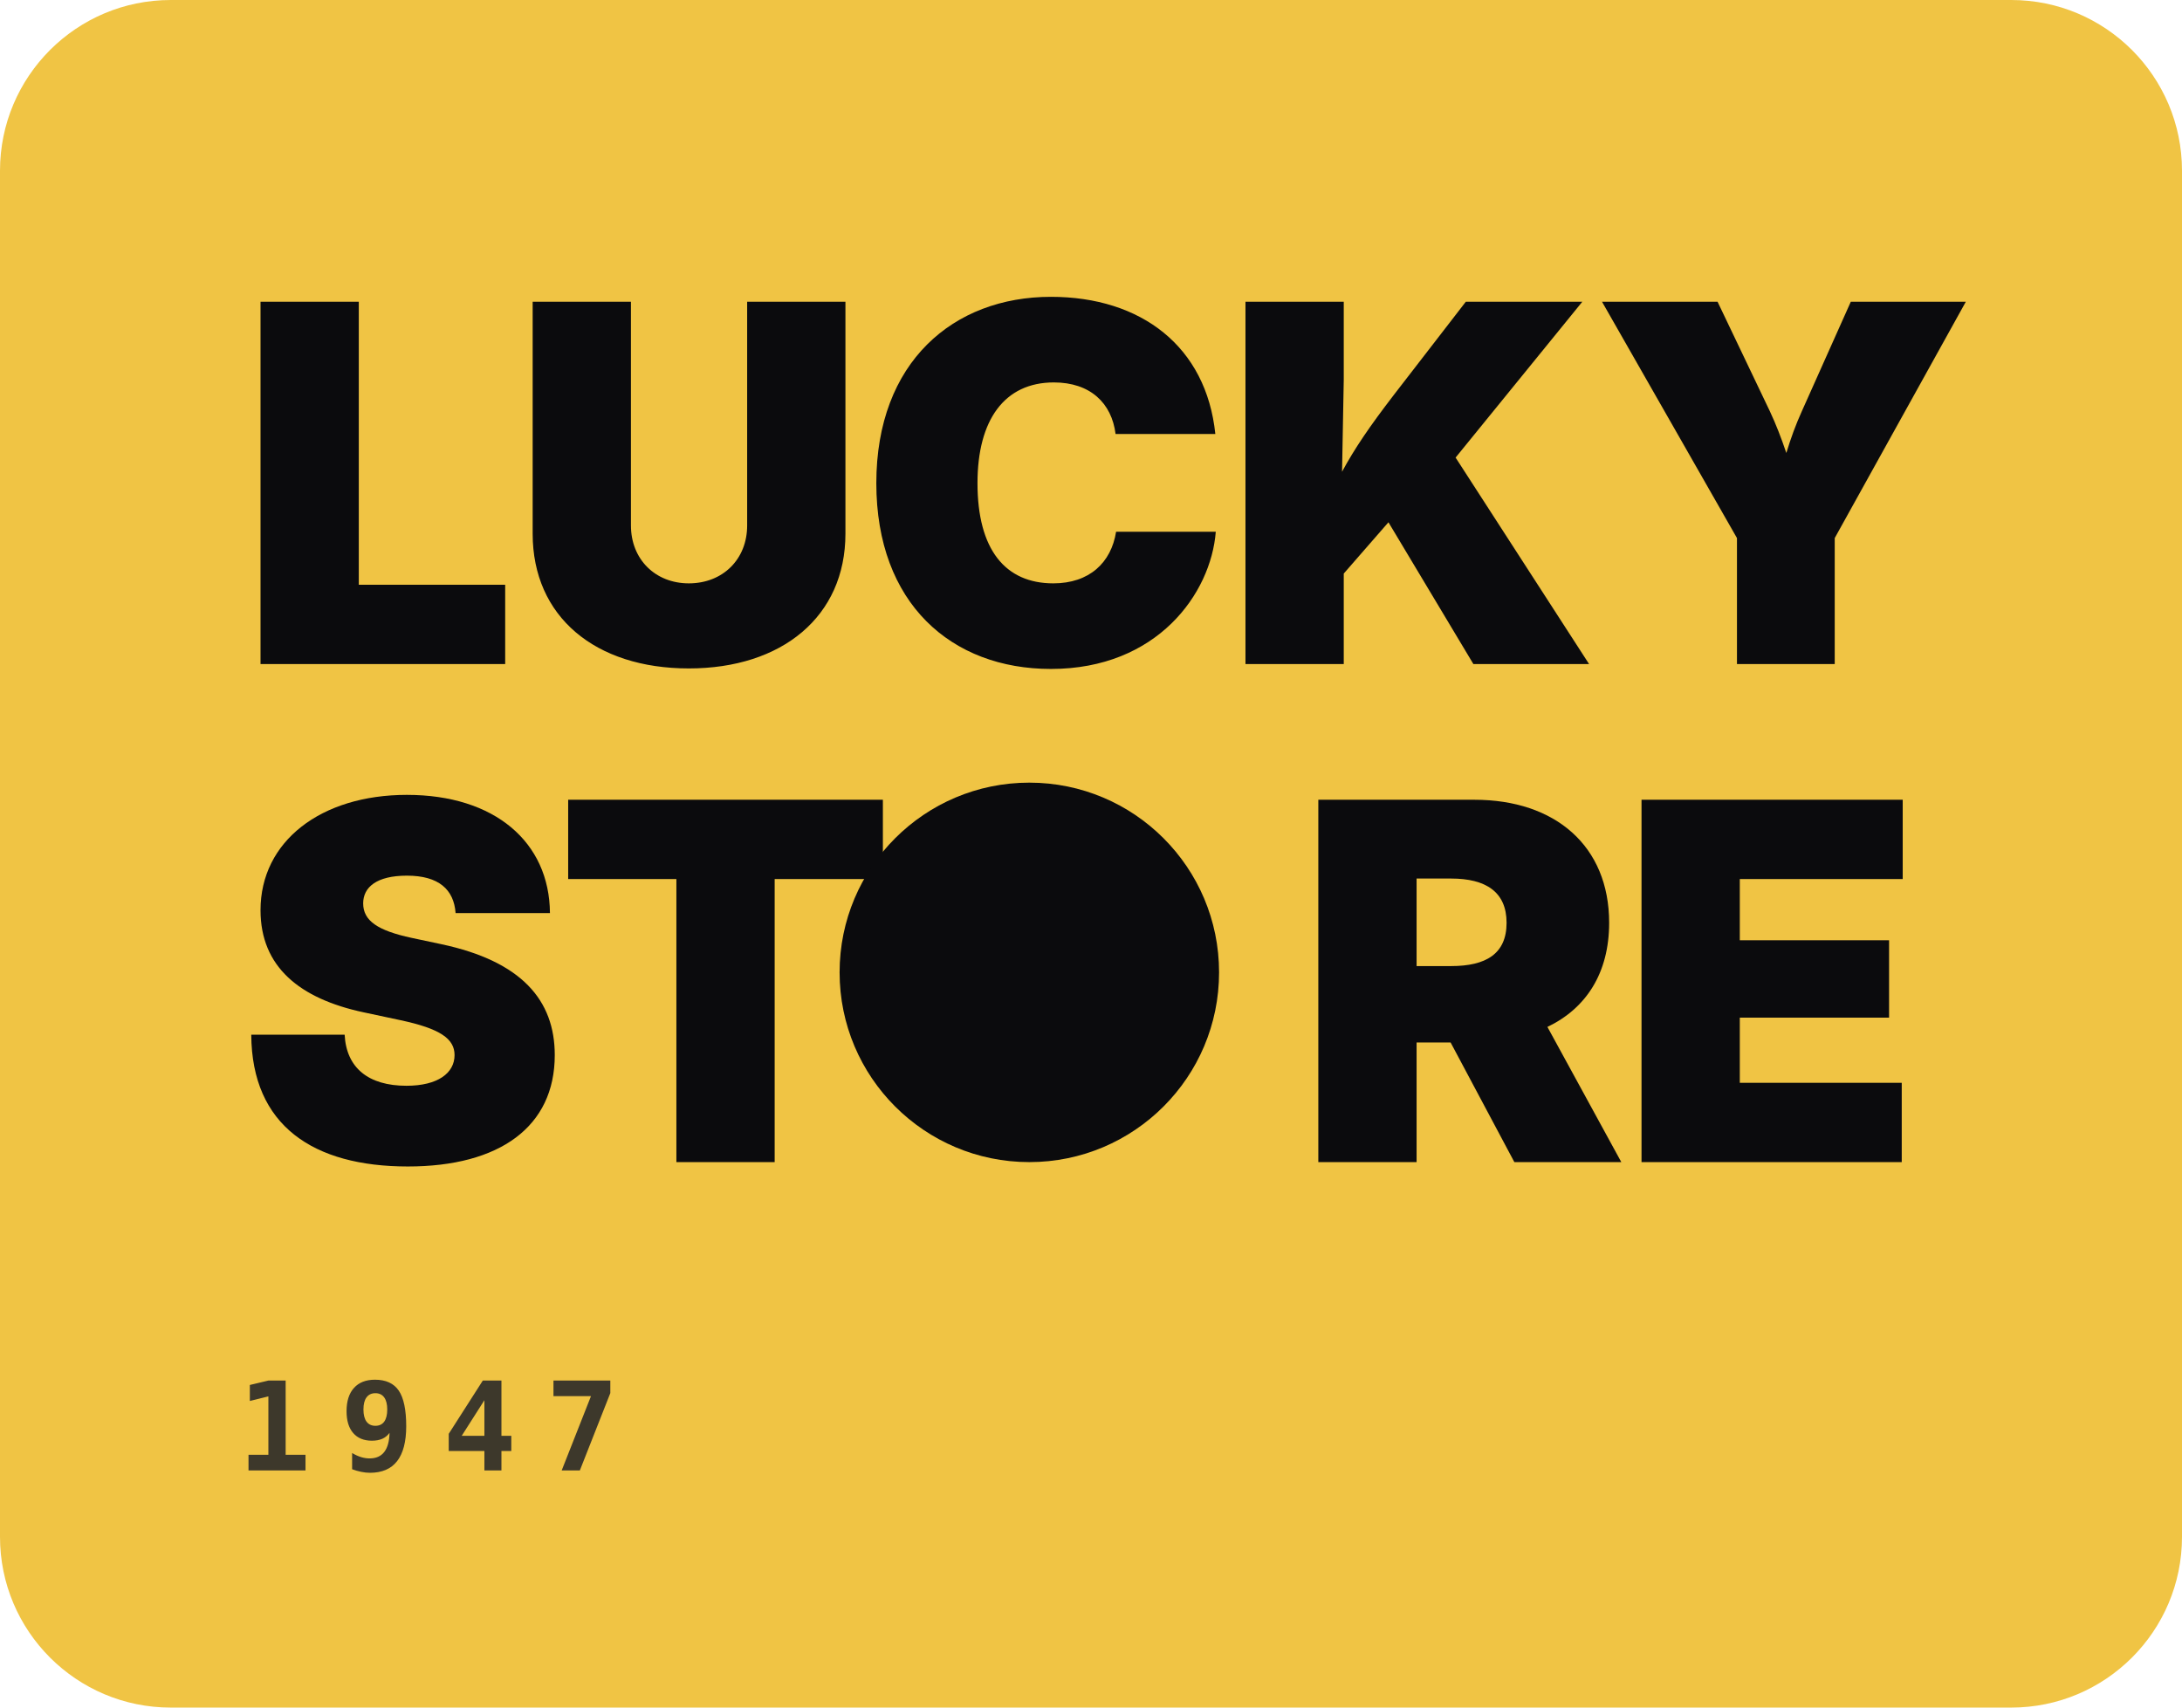
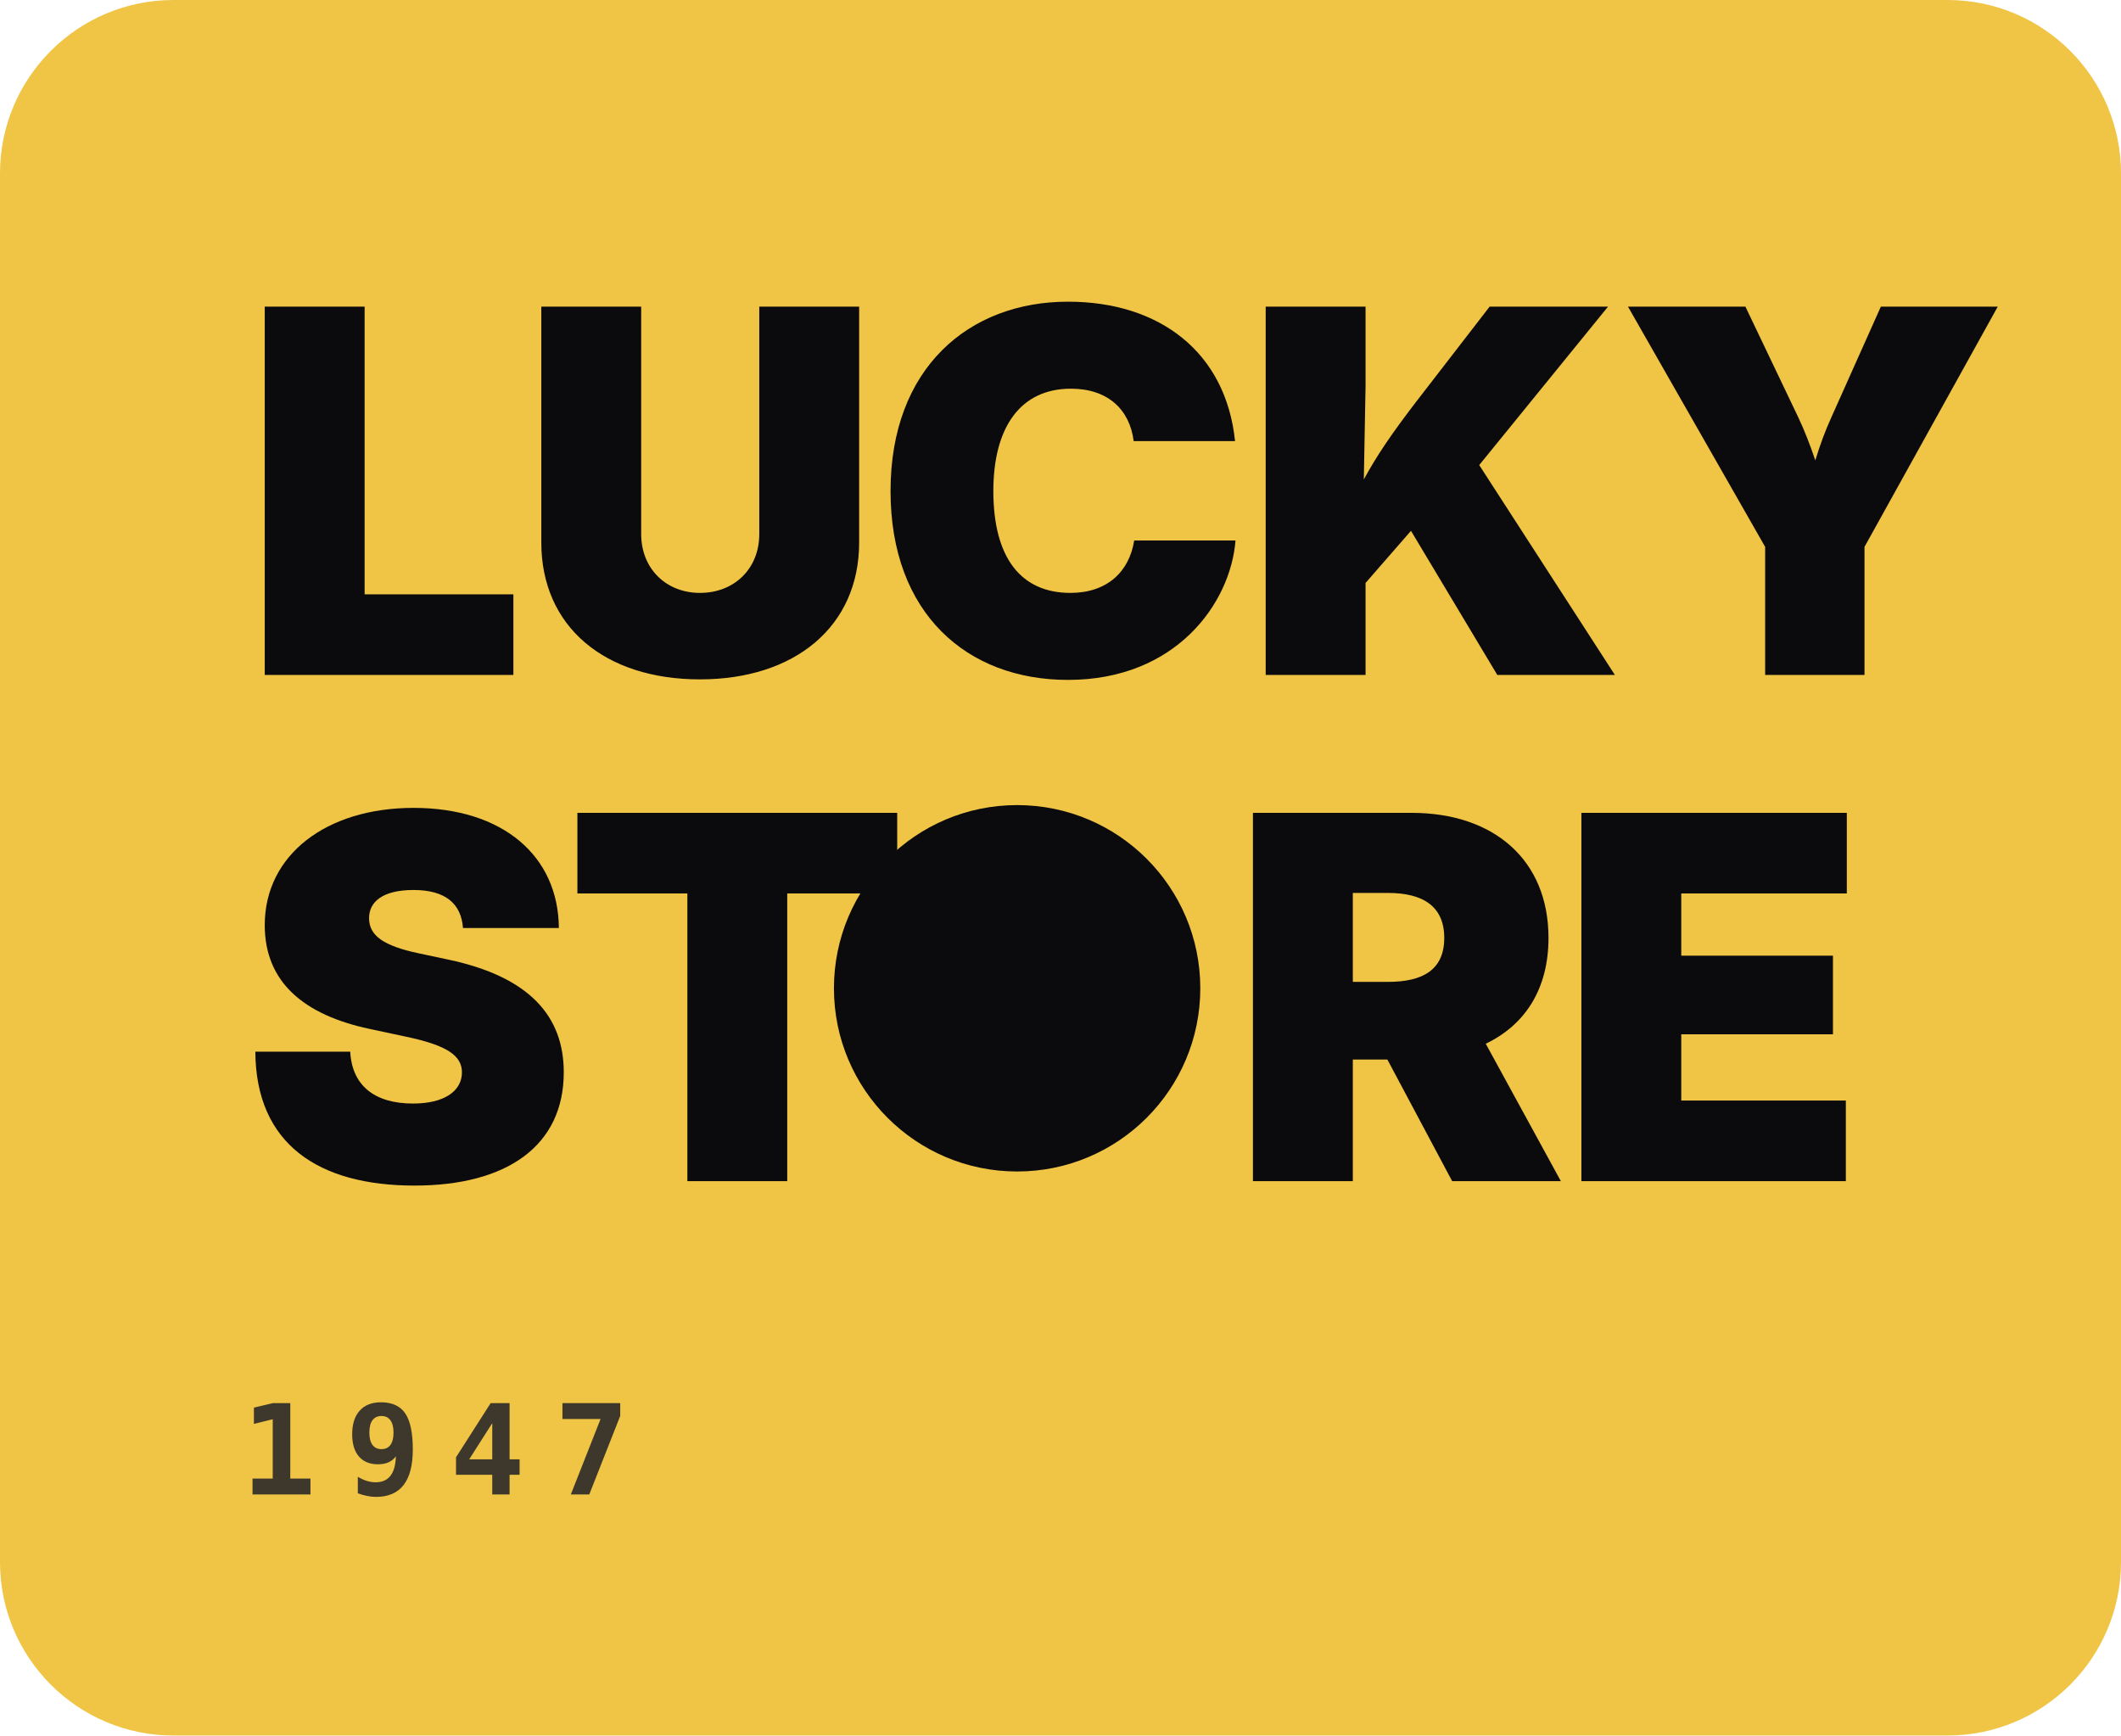
- <svg xmlns="http://www.w3.org/2000/svg" viewBox="0 0 460 360" width="460" height="360">
-   <rect width="460" height="360" rx="36" fill="#f0c444" id="bg" />
+ <svg xmlns="http://www.w3.org/2000/svg" viewBox="0 0 440 360" width="440" height="360">
+   <rect width="440" height="360" rx="36" fill="#f0c444" id="bg" />
  <g id="logo-on-saffron">
    <text x="50" y="140" font-family="'Geist','Inter','Helvetica Neue',Arial,sans-serif" font-size="105" font-weight="900" fill="#0B0B0D" text-anchor="start" letter-spacing="-2" id="line-lucky">LUCKY</text>
    <text x="50" y="245" font-family="'Geist','Inter','Helvetica Neue',Arial,sans-serif" font-size="105" font-weight="900" fill="#0B0B0D" text-anchor="start" letter-spacing="-2" id="st-part">ST</text>
-     <circle cx="217" cy="205" r="40" fill="#0B0B0D" id="dot-o" />
-     <text x="273" y="245" font-family="'Geist','Inter','Helvetica Neue',Arial,sans-serif" font-size="105" font-weight="900" fill="#0B0B0D" text-anchor="start" letter-spacing="-2" id="re-part">RE</text>
+     <circle cx="211" cy="205" r="38" fill="#0B0B0D" id="dot-o" />
+     <text x="255" y="245" font-family="'Geist','Inter','Helvetica Neue',Arial,sans-serif" font-size="105" font-weight="900" fill="#0B0B0D" text-anchor="start" letter-spacing="-2" id="re-part">RE</text>
    <text x="50" y="310" font-family="'Geist Mono','JetBrains Mono','SF Mono',monospace" font-size="26" font-weight="600" fill="#3D382B" text-anchor="start" letter-spacing="6" id="year">1947</text>
  </g>
</svg>
